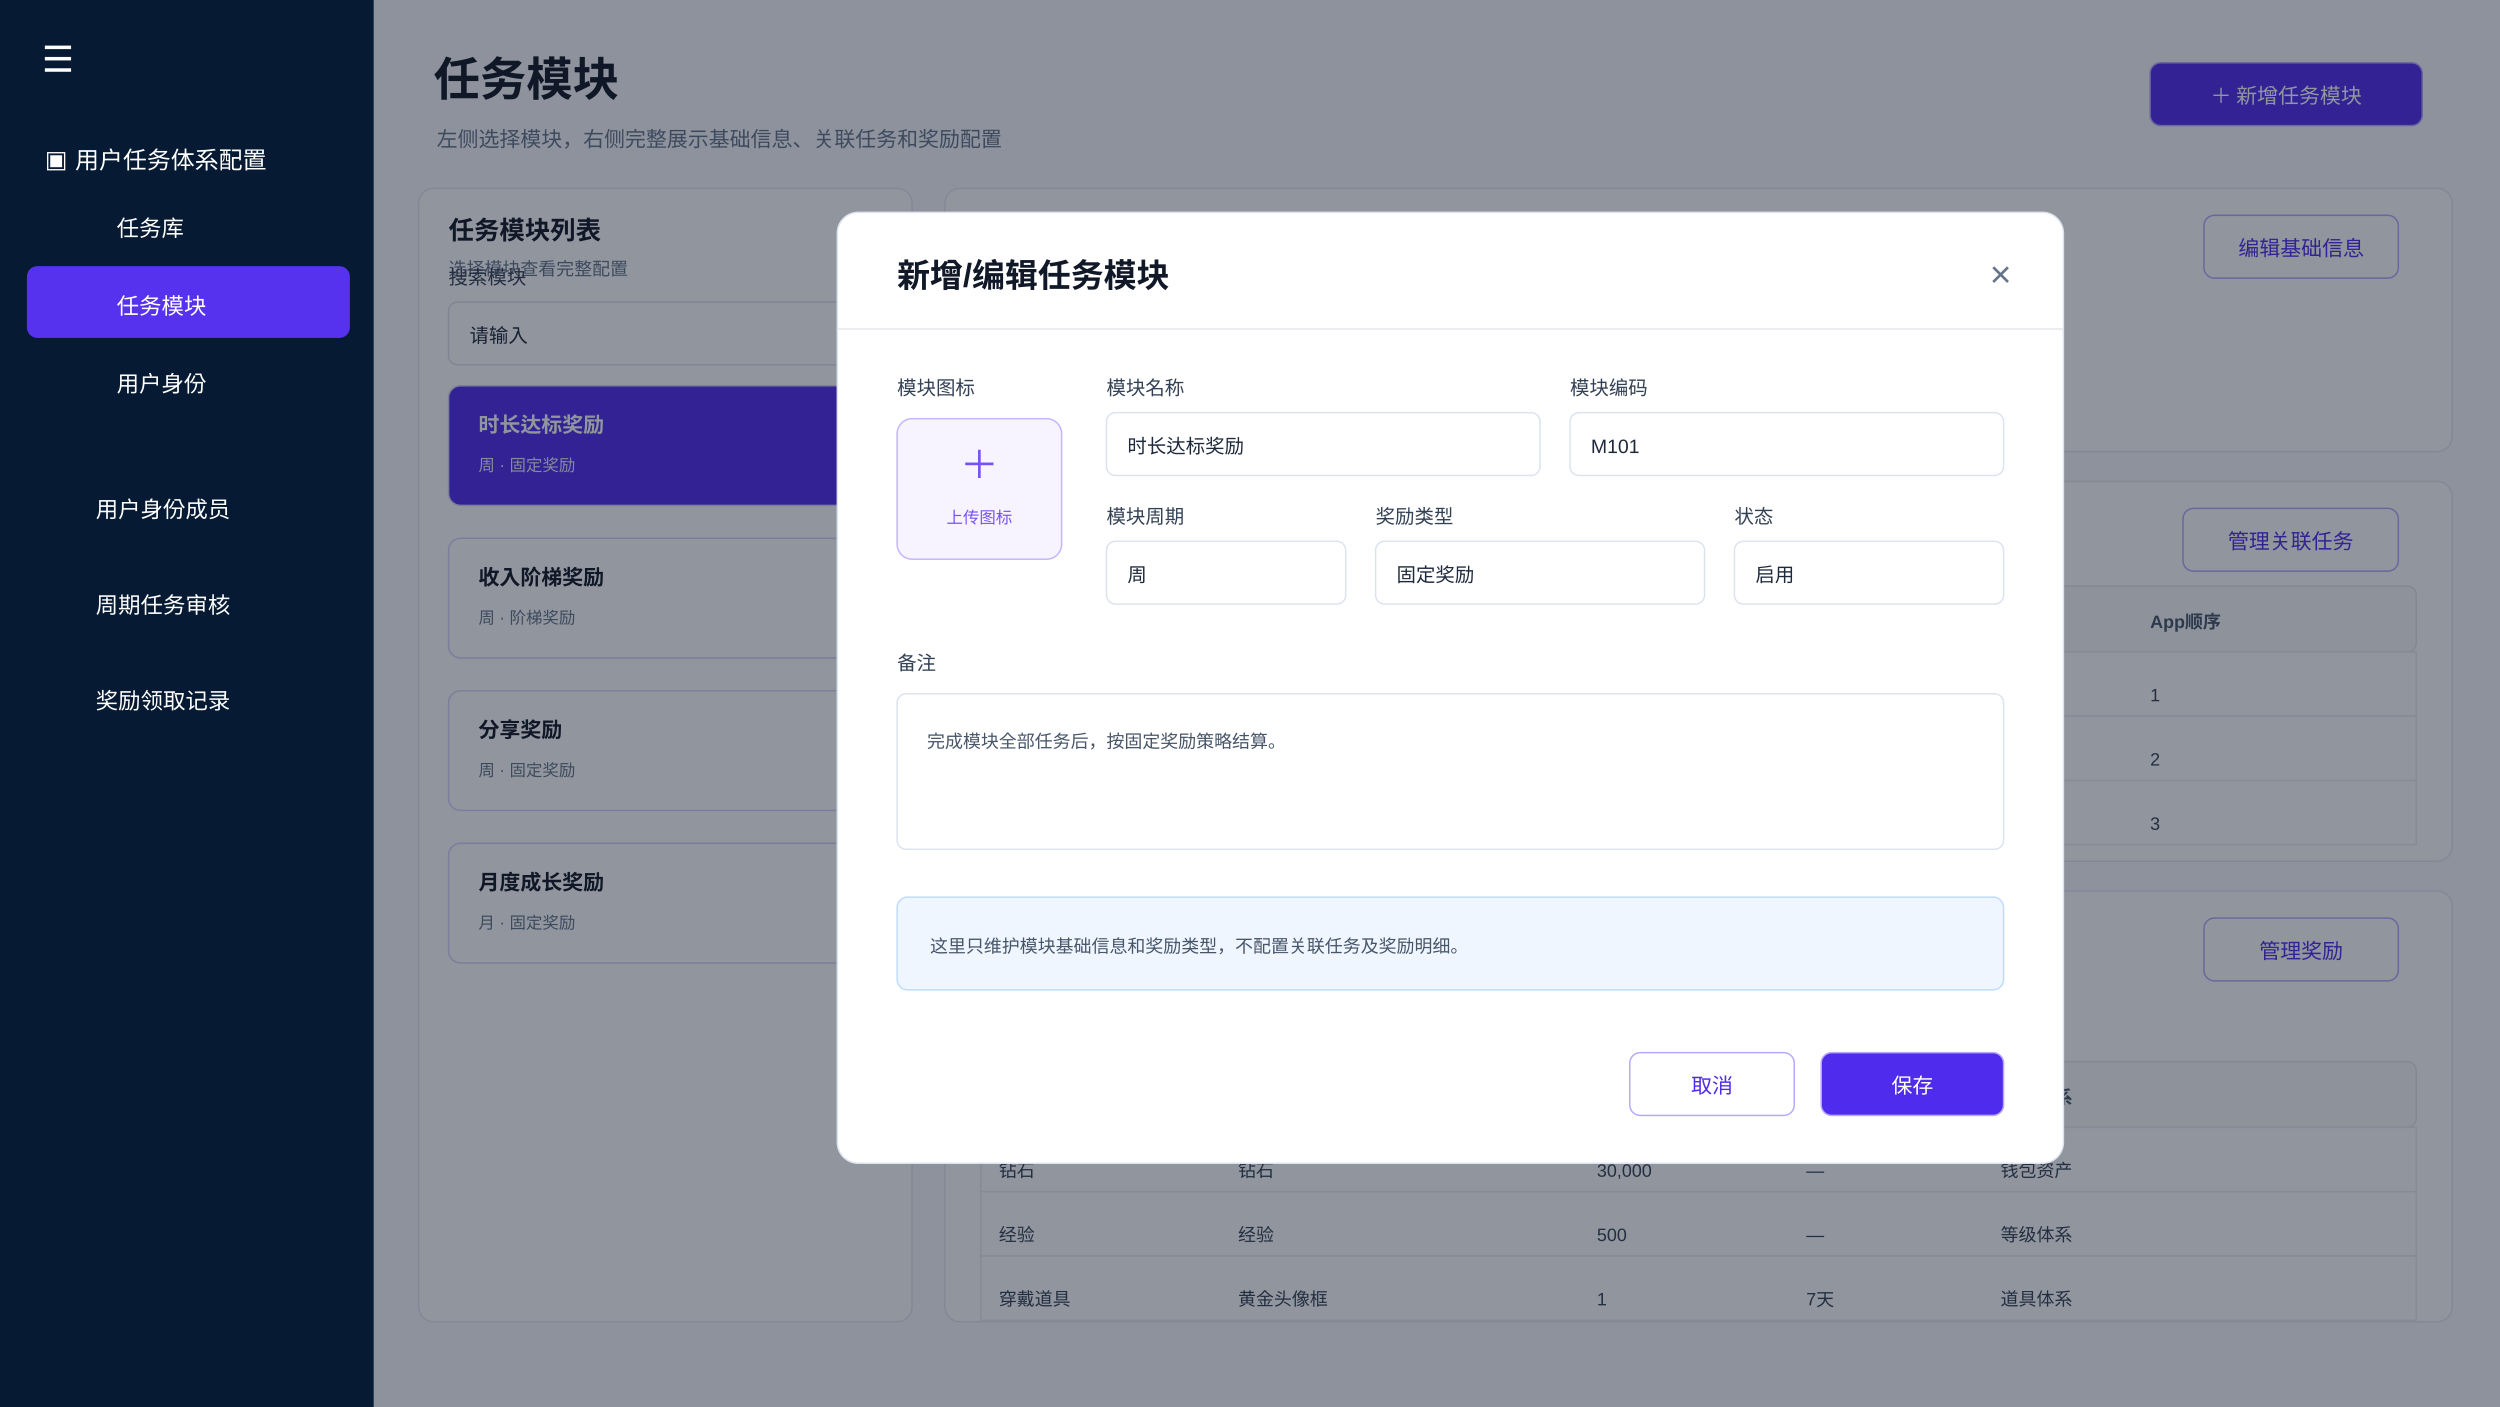
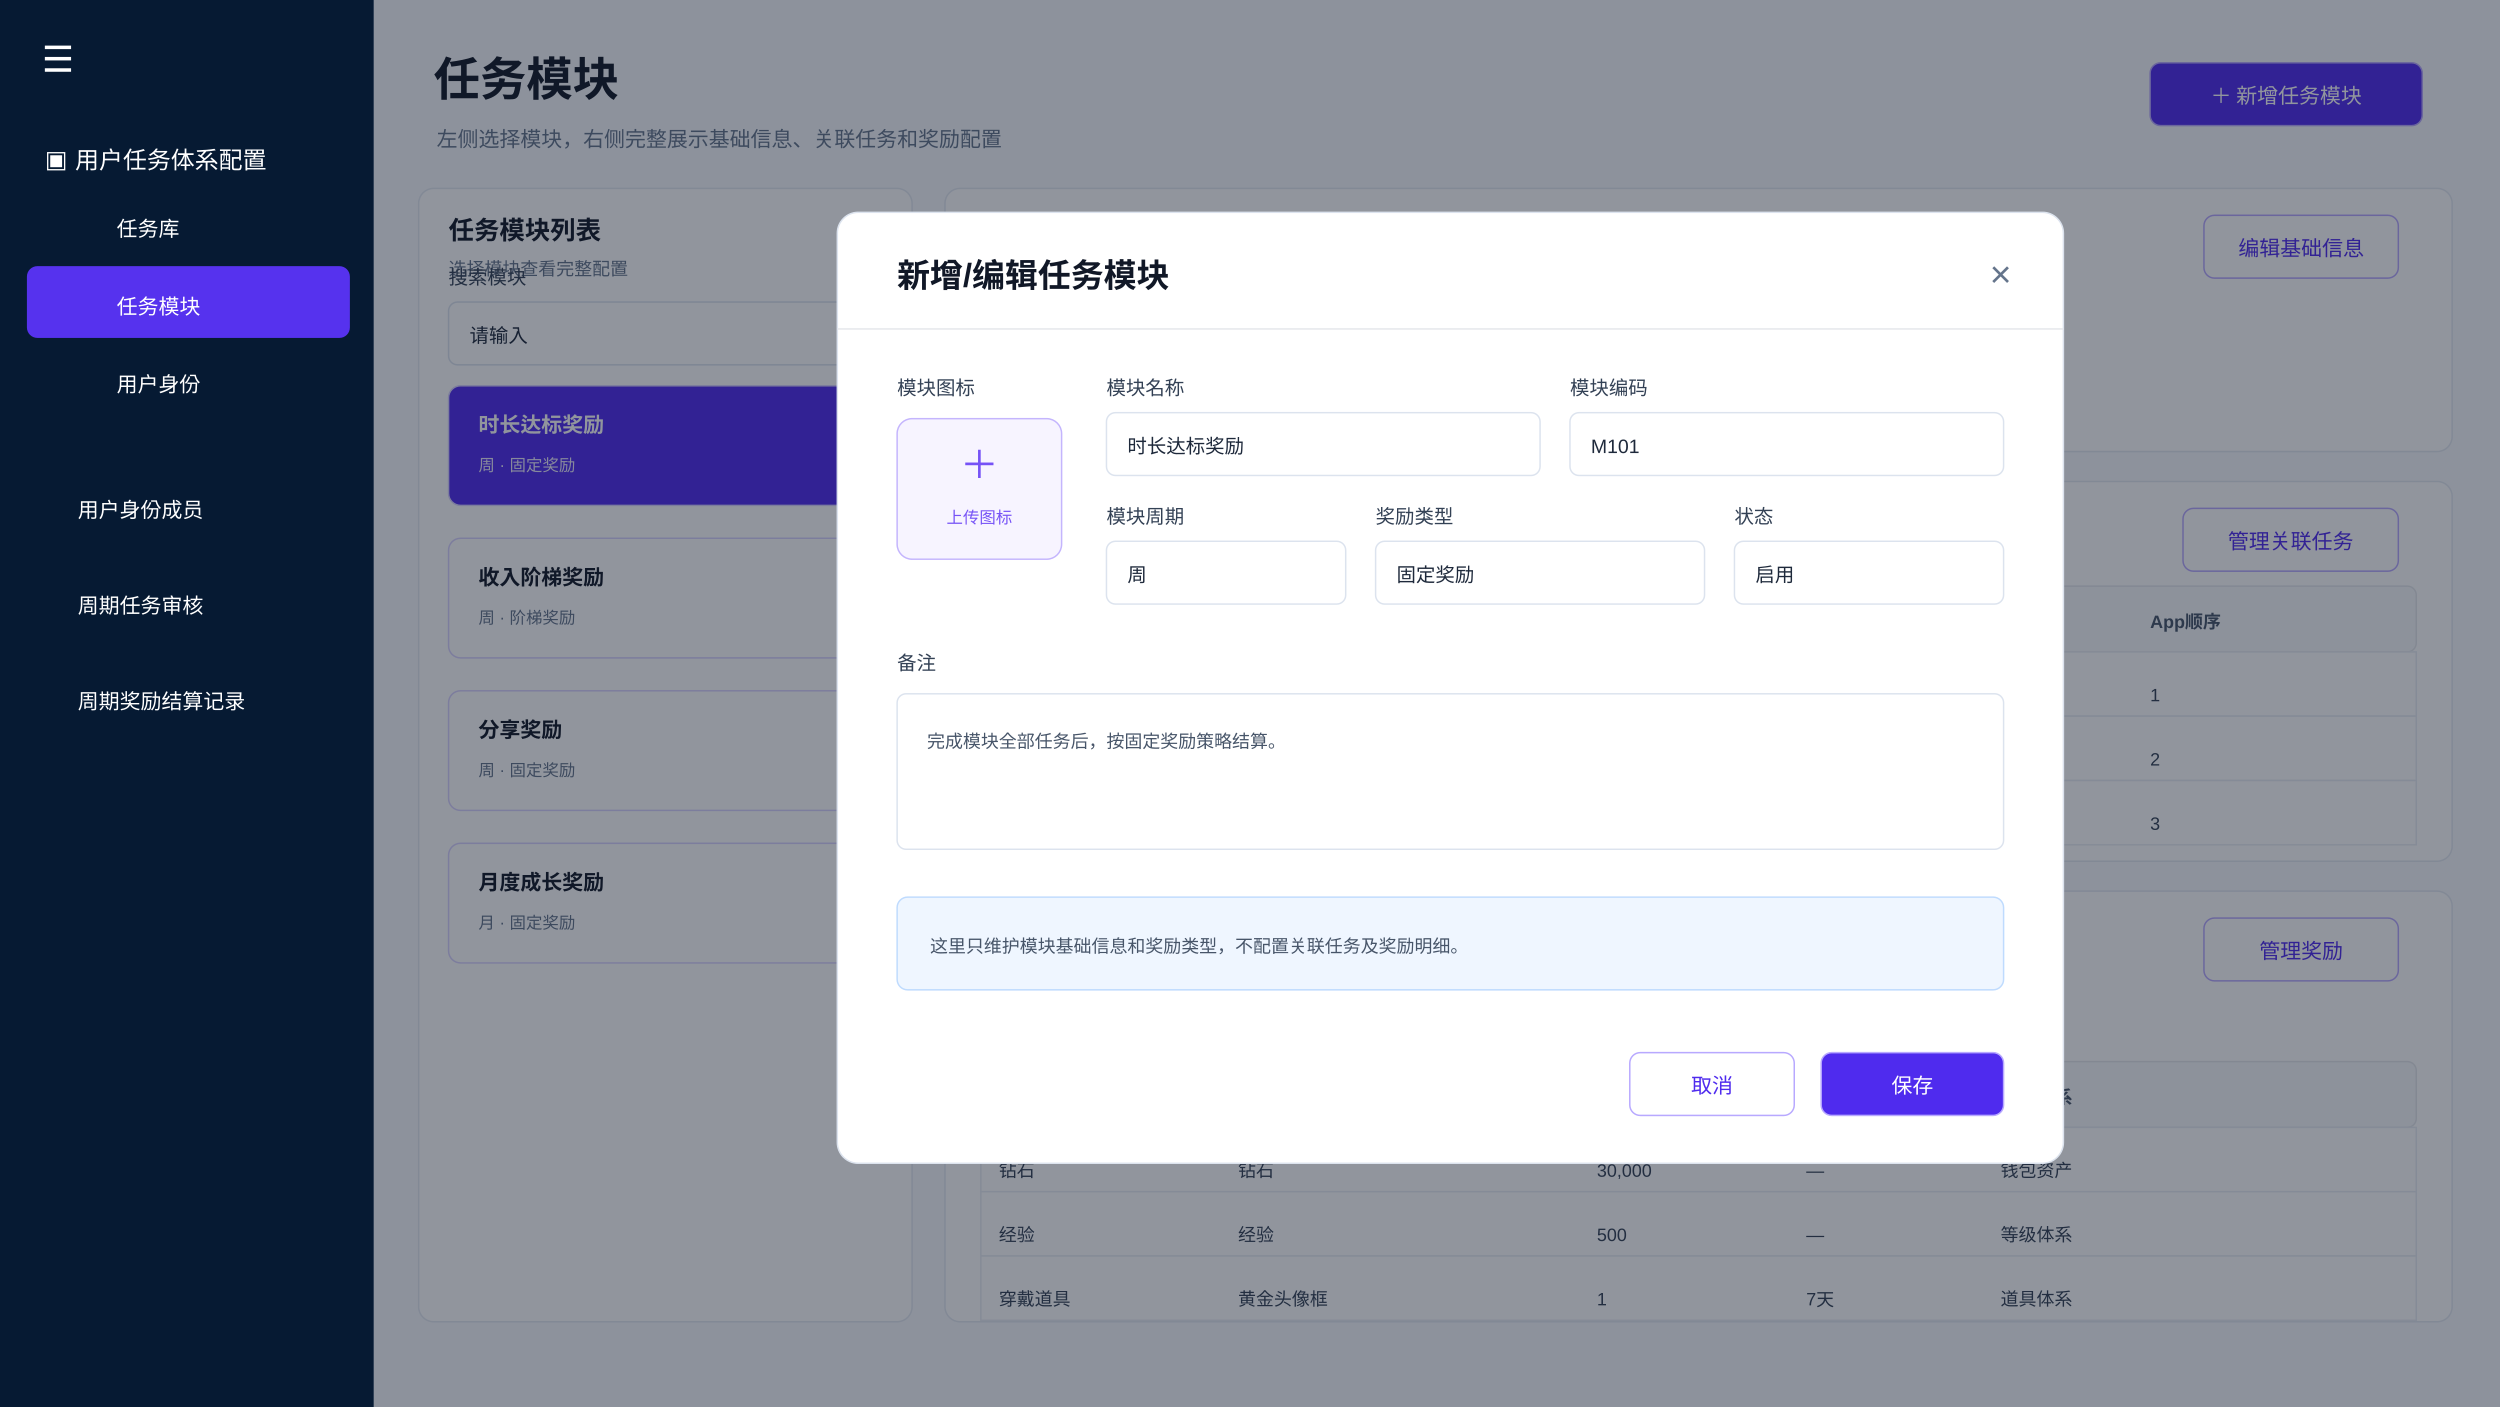
<svg xmlns="http://www.w3.org/2000/svg" width="1672" height="941" viewBox="0 0 1672 941">
  <defs>
    <linearGradient id="purpleGradient" x1="0" y1="0" x2="1" y2="1">
      <stop offset="0" stop-color="#8B5CF6" />
      <stop offset="1" stop-color="#4F2BEE" />
    </linearGradient>
  </defs>
  <style>text{font-family:"Microsoft YaHei","PingFang SC",Arial,sans-serif}</style>
  <rect x="0" y="0" width="1672" height="941" rx="0" fill="#F8FAFD" stroke="none" stroke-width="1" />
  <rect x="0" y="0" width="250" height="941" rx="0" fill="#061A33" stroke="none" stroke-width="1" />
  <text x="28" y="48" font-size="24" fill="#FFF" font-weight="400" text-anchor="start">☰</text>
  <text x="30" y="112" font-size="16" fill="#FFF" font-weight="500" text-anchor="start">▣  用户任务体系配置</text>
-   <text x="78" y="158" font-size="15" fill="#FFF" font-weight="500" text-anchor="start">任务库</text>
+   <text x="78" y="158" font-size="14" fill="#FFF" font-weight="500" text-anchor="start">任务库</text>
  <rect x="18" y="178" width="216" height="48" rx="7" fill="#5632EE" stroke="none" stroke-width="1" />
-   <text x="78" y="210" font-size="15" fill="#FFF" font-weight="500" text-anchor="start">任务模块</text>
-   <text x="78" y="262" font-size="15" fill="#FFF" font-weight="500" text-anchor="start">用户身份</text>
-   <text x="64" y="346" font-size="15" fill="#FFF" font-weight="500" text-anchor="start">用户身份成员</text>
-   <text x="64" y="410" font-size="15" fill="#FFF" font-weight="500" text-anchor="start">周期任务审核</text>
-   <text x="64" y="474" font-size="15" fill="#FFF" font-weight="500" text-anchor="start">奖励领取记录</text>
+   <text x="78" y="210" font-size="14" fill="#FFF" font-weight="500" text-anchor="start">任务模块</text>
+   <text x="78" y="262" font-size="14" fill="#FFF" font-weight="500" text-anchor="start">用户身份</text>
+   <text x="52" y="346" font-size="14" fill="#FFF" font-weight="500" text-anchor="start">用户身份成员</text>
+   <text x="52" y="410" font-size="14" fill="#FFF" font-weight="500" text-anchor="start">周期任务审核</text>
+   <text x="52" y="474" font-size="14" fill="#FFF" font-weight="500" text-anchor="start">周期奖励结算记录</text>
  <text x="290" y="64" font-size="31" fill="#111827" font-weight="700" text-anchor="start">任务模块</text>
  <text x="292" y="98" font-size="14" fill="#64748B" font-weight="400" text-anchor="start">左侧选择模块，右侧完整展示基础信息、关联任务和奖励配置</text>
  <rect x="1438" y="42" width="182" height="42" rx="7" fill="#4F2BEE" stroke="#B8A9FF" stroke-width="1" />
  <text x="1529" y="69" font-size="14" fill="#FFFFFF" font-weight="500" text-anchor="middle">＋ 新增任务模块</text>
  <rect x="280" y="126" width="330" height="758" rx="10" fill="#FFFFFF" stroke="#E3E8F1" stroke-width="1" />
  <text x="300" y="160" font-size="17" fill="#111827" font-weight="600" text-anchor="start">任务模块列表</text>
  <text x="300" y="184" font-size="12" fill="#64748B" font-weight="400" text-anchor="start">选择模块查看完整配置</text>
  <text x="300" y="190" font-size="13" fill="#334155" font-weight="500" text-anchor="start">搜索模块</text>
  <rect x="300" y="202" width="290" height="42" rx="6" fill="#FFFFFF" stroke="#DCE3EE" stroke-width="1" />
  <text x="314" y="229" font-size="13" fill="#1E293B" font-weight="400" text-anchor="start">请输入</text>
  <rect x="300" y="258" width="290" height="80" rx="8" fill="#4F2BEE" stroke="#D9D2FF" stroke-width="1" />
  <text x="320" y="289" font-size="14" fill="#FFF" font-weight="600" text-anchor="start">时长达标奖励</text>
  <text x="320" y="315" font-size="11" fill="#EDE9FE" font-weight="400" text-anchor="start">周 · 固定奖励</text>
  <rect x="300" y="360" width="290" height="80" rx="8" fill="#FFF" stroke="#D9D2FF" stroke-width="1" />
  <text x="320" y="391" font-size="14" fill="#111827" font-weight="600" text-anchor="start">收入阶梯奖励</text>
  <text x="320" y="417" font-size="11" fill="#64748B" font-weight="400" text-anchor="start">周 · 阶梯奖励</text>
  <rect x="300" y="462" width="290" height="80" rx="8" fill="#FFF" stroke="#D9D2FF" stroke-width="1" />
  <text x="320" y="493" font-size="14" fill="#111827" font-weight="600" text-anchor="start">分享奖励</text>
  <text x="320" y="519" font-size="11" fill="#64748B" font-weight="400" text-anchor="start">周 · 固定奖励</text>
  <rect x="300" y="564" width="290" height="80" rx="8" fill="#FFF" stroke="#D9D2FF" stroke-width="1" />
  <text x="320" y="595" font-size="14" fill="#111827" font-weight="600" text-anchor="start">月度成长奖励</text>
  <text x="320" y="621" font-size="11" fill="#64748B" font-weight="400" text-anchor="start">月 · 固定奖励</text>
  <rect x="632" y="126" width="1008" height="176" rx="10" fill="#FFFFFF" stroke="#E3E8F1" stroke-width="1" />
  <text x="652" y="160" font-size="17" fill="#111827" font-weight="600" text-anchor="start">模块基础信息</text>
  <rect x="1474" y="144" width="130" height="42" rx="7" fill="#FFFFFF" stroke="#B8A9FF" stroke-width="1" />
  <text x="1539" y="171" font-size="14" fill="#4F2BEE" font-weight="500" text-anchor="middle">编辑基础信息</text>
  <text x="660" y="186" font-size="12" fill="#64748B" font-weight="400" text-anchor="start">图标</text>
  <rect x="660" y="198" width="64" height="64" rx="10" fill="#F3EFFF" stroke="none" stroke-width="1" />
  <text x="692" y="238" font-size="25" fill="#6D45F5" font-weight="600" text-anchor="middle">⏱</text>
  <text x="752" y="188" font-size="19" fill="#111827" font-weight="700" text-anchor="start">时长达标奖励</text>
  <text x="752" y="222" font-size="12" fill="#475569" font-weight="400" text-anchor="start">编码：M101　周期：周　奖励类型：固定奖励　状态：启用</text>
  <text x="752" y="254" font-size="12" fill="#64748B" font-weight="400" text-anchor="start">备注：完成模块全部任务后，按固定奖励策略结算。</text>
  <rect x="632" y="322" width="1008" height="254" rx="10" fill="#FFFFFF" stroke="#E3E8F1" stroke-width="1" />
  <text x="652" y="356" font-size="17" fill="#111827" font-weight="600" text-anchor="start">关联任务</text>
  <text x="652" y="380" font-size="12" fill="#64748B" font-weight="400" text-anchor="start">模块内所有关联任务要求全部完成，模块才完成</text>
  <rect x="1460" y="340" width="144" height="42" rx="7" fill="#FFFFFF" stroke="#B8A9FF" stroke-width="1" />
  <text x="1532" y="367" font-size="14" fill="#4F2BEE" font-weight="500" text-anchor="middle">管理关联任务</text>
  <rect x="656" y="392" width="960" height="44" rx="6" fill="#F8FAFC" stroke="#E5E7EB" stroke-width="1" />
  <text x="668" y="420" font-size="12" fill="#475569" font-weight="600" text-anchor="start">任务项</text>
  <text x="988" y="420" font-size="12" fill="#475569" font-weight="600" text-anchor="start">周期</text>
  <text x="1088" y="420" font-size="12" fill="#475569" font-weight="600" text-anchor="start">模块内要求</text>
  <text x="1318" y="420" font-size="12" fill="#475569" font-weight="600" text-anchor="start">连续</text>
  <text x="1438" y="420" font-size="12" fill="#475569" font-weight="600" text-anchor="start">App顺序</text>
  <rect x="656" y="436" width="960" height="43" rx="0" fill="#FFF" stroke="#E9EDF3" stroke-width="1" />
  <text x="668" y="469" font-size="12" fill="#334155" font-weight="400" text-anchor="start">每日高峰直播满2小时</text>
  <text x="988" y="469" font-size="12" fill="#334155" font-weight="400" text-anchor="start">日</text>
  <text x="1088" y="469" font-size="12" fill="#334155" font-weight="400" text-anchor="start">至少6天</text>
  <text x="1318" y="469" font-size="12" fill="#334155" font-weight="400" text-anchor="start">是</text>
  <text x="1438" y="469" font-size="12" fill="#334155" font-weight="400" text-anchor="start">1</text>
  <rect x="656" y="479" width="960" height="43" rx="0" fill="#FFF" stroke="#E9EDF3" stroke-width="1" />
  <text x="668" y="512" font-size="12" fill="#334155" font-weight="400" text-anchor="start">每日有效PK至少2场</text>
  <text x="988" y="512" font-size="12" fill="#334155" font-weight="400" text-anchor="start">日</text>
  <text x="1088" y="512" font-size="12" fill="#334155" font-weight="400" text-anchor="start">至少3天</text>
  <text x="1318" y="512" font-size="12" fill="#334155" font-weight="400" text-anchor="start">否</text>
  <text x="1438" y="512" font-size="12" fill="#334155" font-weight="400" text-anchor="start">2</text>
  <rect x="656" y="522" width="960" height="43" rx="0" fill="#FFF" stroke="#E9EDF3" stroke-width="1" />
  <text x="668" y="555" font-size="12" fill="#334155" font-weight="400" text-anchor="start">每周有效邀请达标</text>
  <text x="988" y="555" font-size="12" fill="#334155" font-weight="400" text-anchor="start">周</text>
  <text x="1088" y="555" font-size="12" fill="#334155" font-weight="400" text-anchor="start">固定一次结果</text>
  <text x="1318" y="555" font-size="12" fill="#334155" font-weight="400" text-anchor="start">—</text>
  <text x="1438" y="555" font-size="12" fill="#334155" font-weight="400" text-anchor="start">3</text>
  <rect x="632" y="596" width="1008" height="288" rx="10" fill="#FFFFFF" stroke="#E3E8F1" stroke-width="1" />
  <text x="652" y="630" font-size="17" fill="#111827" font-weight="600" text-anchor="start">奖励配置</text>
  <text x="652" y="654" font-size="12" fill="#64748B" font-weight="400" text-anchor="start">当前策略和奖励结果直接展示，点击按钮进入操作抽屉</text>
  <rect x="1474" y="614" width="130" height="42" rx="7" fill="#FFFFFF" stroke="#B8A9FF" stroke-width="1" />
  <text x="1539" y="641" font-size="14" fill="#4F2BEE" font-weight="500" text-anchor="middle">管理奖励</text>
  <text x="660" y="684" font-size="12" fill="#64748B" font-weight="400" text-anchor="start">奖励策略</text>
  <rect x="744" y="664" width="84" height="28" rx="14" fill="#EEF2FF" stroke="none" stroke-width="1" />
  <text x="786" y="683" font-size="12" fill="#4F46E5" font-weight="500" text-anchor="middle">固定奖励</text>
  <rect x="656" y="710" width="960" height="44" rx="6" fill="#F8FAFC" stroke="#E5E7EB" stroke-width="1" />
  <text x="668" y="738" font-size="12" fill="#475569" font-weight="600" text-anchor="start">资产类型</text>
  <text x="828" y="738" font-size="12" fill="#475569" font-weight="600" text-anchor="start">奖励资源</text>
  <text x="1068" y="738" font-size="12" fill="#475569" font-weight="600" text-anchor="start">数量</text>
  <text x="1208" y="738" font-size="12" fill="#475569" font-weight="600" text-anchor="start">有效期</text>
  <text x="1338" y="738" font-size="12" fill="#475569" font-weight="600" text-anchor="start">发放体系</text>
  <rect x="656" y="754" width="960" height="43" rx="0" fill="#FFF" stroke="#E9EDF3" stroke-width="1" />
  <text x="668" y="787" font-size="12" fill="#334155" font-weight="400" text-anchor="start">钻石</text>
  <text x="828" y="787" font-size="12" fill="#334155" font-weight="400" text-anchor="start">钻石</text>
  <text x="1068" y="787" font-size="12" fill="#334155" font-weight="400" text-anchor="start">30,000</text>
  <text x="1208" y="787" font-size="12" fill="#334155" font-weight="400" text-anchor="start">—</text>
  <text x="1338" y="787" font-size="12" fill="#334155" font-weight="400" text-anchor="start">钱包资产</text>
  <rect x="656" y="797" width="960" height="43" rx="0" fill="#FFF" stroke="#E9EDF3" stroke-width="1" />
  <text x="668" y="830" font-size="12" fill="#334155" font-weight="400" text-anchor="start">经验</text>
  <text x="828" y="830" font-size="12" fill="#334155" font-weight="400" text-anchor="start">经验</text>
  <text x="1068" y="830" font-size="12" fill="#334155" font-weight="400" text-anchor="start">500</text>
  <text x="1208" y="830" font-size="12" fill="#334155" font-weight="400" text-anchor="start">—</text>
  <text x="1338" y="830" font-size="12" fill="#334155" font-weight="400" text-anchor="start">等级体系</text>
  <rect x="656" y="840" width="960" height="43" rx="0" fill="#FFF" stroke="#E9EDF3" stroke-width="1" />
  <text x="668" y="873" font-size="12" fill="#334155" font-weight="400" text-anchor="start">穿戴道具</text>
  <text x="828" y="873" font-size="12" fill="#334155" font-weight="400" text-anchor="start">黄金头像框</text>
  <text x="1068" y="873" font-size="12" fill="#334155" font-weight="400" text-anchor="start">1</text>
  <text x="1208" y="873" font-size="12" fill="#334155" font-weight="400" text-anchor="start">7天</text>
  <text x="1338" y="873" font-size="12" fill="#334155" font-weight="400" text-anchor="start">道具体系</text>
  <rect x="250" y="0" width="1422" height="941" fill="#0F172A" opacity="0.46" />
  <rect x="560" y="142" width="820" height="636" rx="14" fill="#FFF" stroke="#DCE3EE" stroke-width="1" />
  <text x="600" y="192" font-size="22" fill="#111827" font-weight="700" text-anchor="start">新增/编辑任务模块</text>
  <text x="1338" y="192" font-size="25" fill="#64748B" font-weight="400" text-anchor="middle">×</text>
  <line x1="560" y1="220" x2="1380" y2="220" stroke="#E5E7EB" stroke-width="1" />
  <text x="600" y="264" font-size="13" fill="#334155" font-weight="500" text-anchor="start">模块图标</text>
  <rect x="600" y="280" width="110" height="94" rx="10" fill="#F7F4FF" stroke="#C4B5FD" stroke-width="1" />
  <text x="655" y="320" font-size="26" fill="#7652F6" font-weight="500" text-anchor="middle">＋</text>
  <text x="655" y="350" font-size="11" fill="#7652F6" font-weight="500" text-anchor="middle">上传图标</text>
  <text x="740" y="264" font-size="13" fill="#334155" font-weight="500" text-anchor="start">模块名称</text>
  <rect x="740" y="276" width="290" height="42" rx="6" fill="#FFFFFF" stroke="#DCE3EE" stroke-width="1" />
  <text x="754" y="303" font-size="13" fill="#1E293B" font-weight="400" text-anchor="start">时长达标奖励</text>
  <text x="1050" y="264" font-size="13" fill="#334155" font-weight="500" text-anchor="start">模块编码</text>
  <rect x="1050" y="276" width="290" height="42" rx="6" fill="#FFFFFF" stroke="#DCE3EE" stroke-width="1" />
  <text x="1064" y="303" font-size="13" fill="#1E293B" font-weight="400" text-anchor="start">M101</text>
  <text x="740" y="350" font-size="13" fill="#334155" font-weight="500" text-anchor="start">模块周期</text>
  <rect x="740" y="362" width="160" height="42" rx="6" fill="#FFFFFF" stroke="#DCE3EE" stroke-width="1" />
  <text x="754" y="389" font-size="13" fill="#1E293B" font-weight="400" text-anchor="start">周</text>
  <text x="920" y="350" font-size="13" fill="#334155" font-weight="500" text-anchor="start">奖励类型</text>
  <rect x="920" y="362" width="220" height="42" rx="6" fill="#FFFFFF" stroke="#DCE3EE" stroke-width="1" />
  <text x="934" y="389" font-size="13" fill="#1E293B" font-weight="400" text-anchor="start">固定奖励</text>
  <text x="1160" y="350" font-size="13" fill="#334155" font-weight="500" text-anchor="start">状态</text>
  <rect x="1160" y="362" width="180" height="42" rx="6" fill="#FFFFFF" stroke="#DCE3EE" stroke-width="1" />
  <text x="1174" y="389" font-size="13" fill="#1E293B" font-weight="400" text-anchor="start">启用</text>
  <text x="600" y="448" font-size="13" fill="#334155" font-weight="500" text-anchor="start">备注</text>
  <rect x="600" y="464" width="740" height="104" rx="6" fill="#FFF" stroke="#DCE3EE" stroke-width="1" />
  <text x="620" y="500" font-size="12" fill="#475569" font-weight="400" text-anchor="start">完成模块全部任务后，按固定奖励策略结算。</text>
  <rect x="600" y="600" width="740" height="62" rx="7" fill="#EFF6FF" stroke="#BFDBFE" stroke-width="1" />
  <text x="622" y="637" font-size="12" fill="#475569" font-weight="400" text-anchor="start">这里只维护模块基础信息和奖励类型，不配置关联任务及奖励明细。</text>
  <rect x="1090" y="704" width="110" height="42" rx="7" fill="#FFFFFF" stroke="#B8A9FF" stroke-width="1" />
  <text x="1145" y="731" font-size="14" fill="#4F2BEE" font-weight="500" text-anchor="middle">取消</text>
  <rect x="1218" y="704" width="122" height="42" rx="7" fill="#4F2BEE" stroke="#B8A9FF" stroke-width="1" />
  <text x="1279" y="731" font-size="14" fill="#FFFFFF" font-weight="500" text-anchor="middle">保存</text>
</svg>
